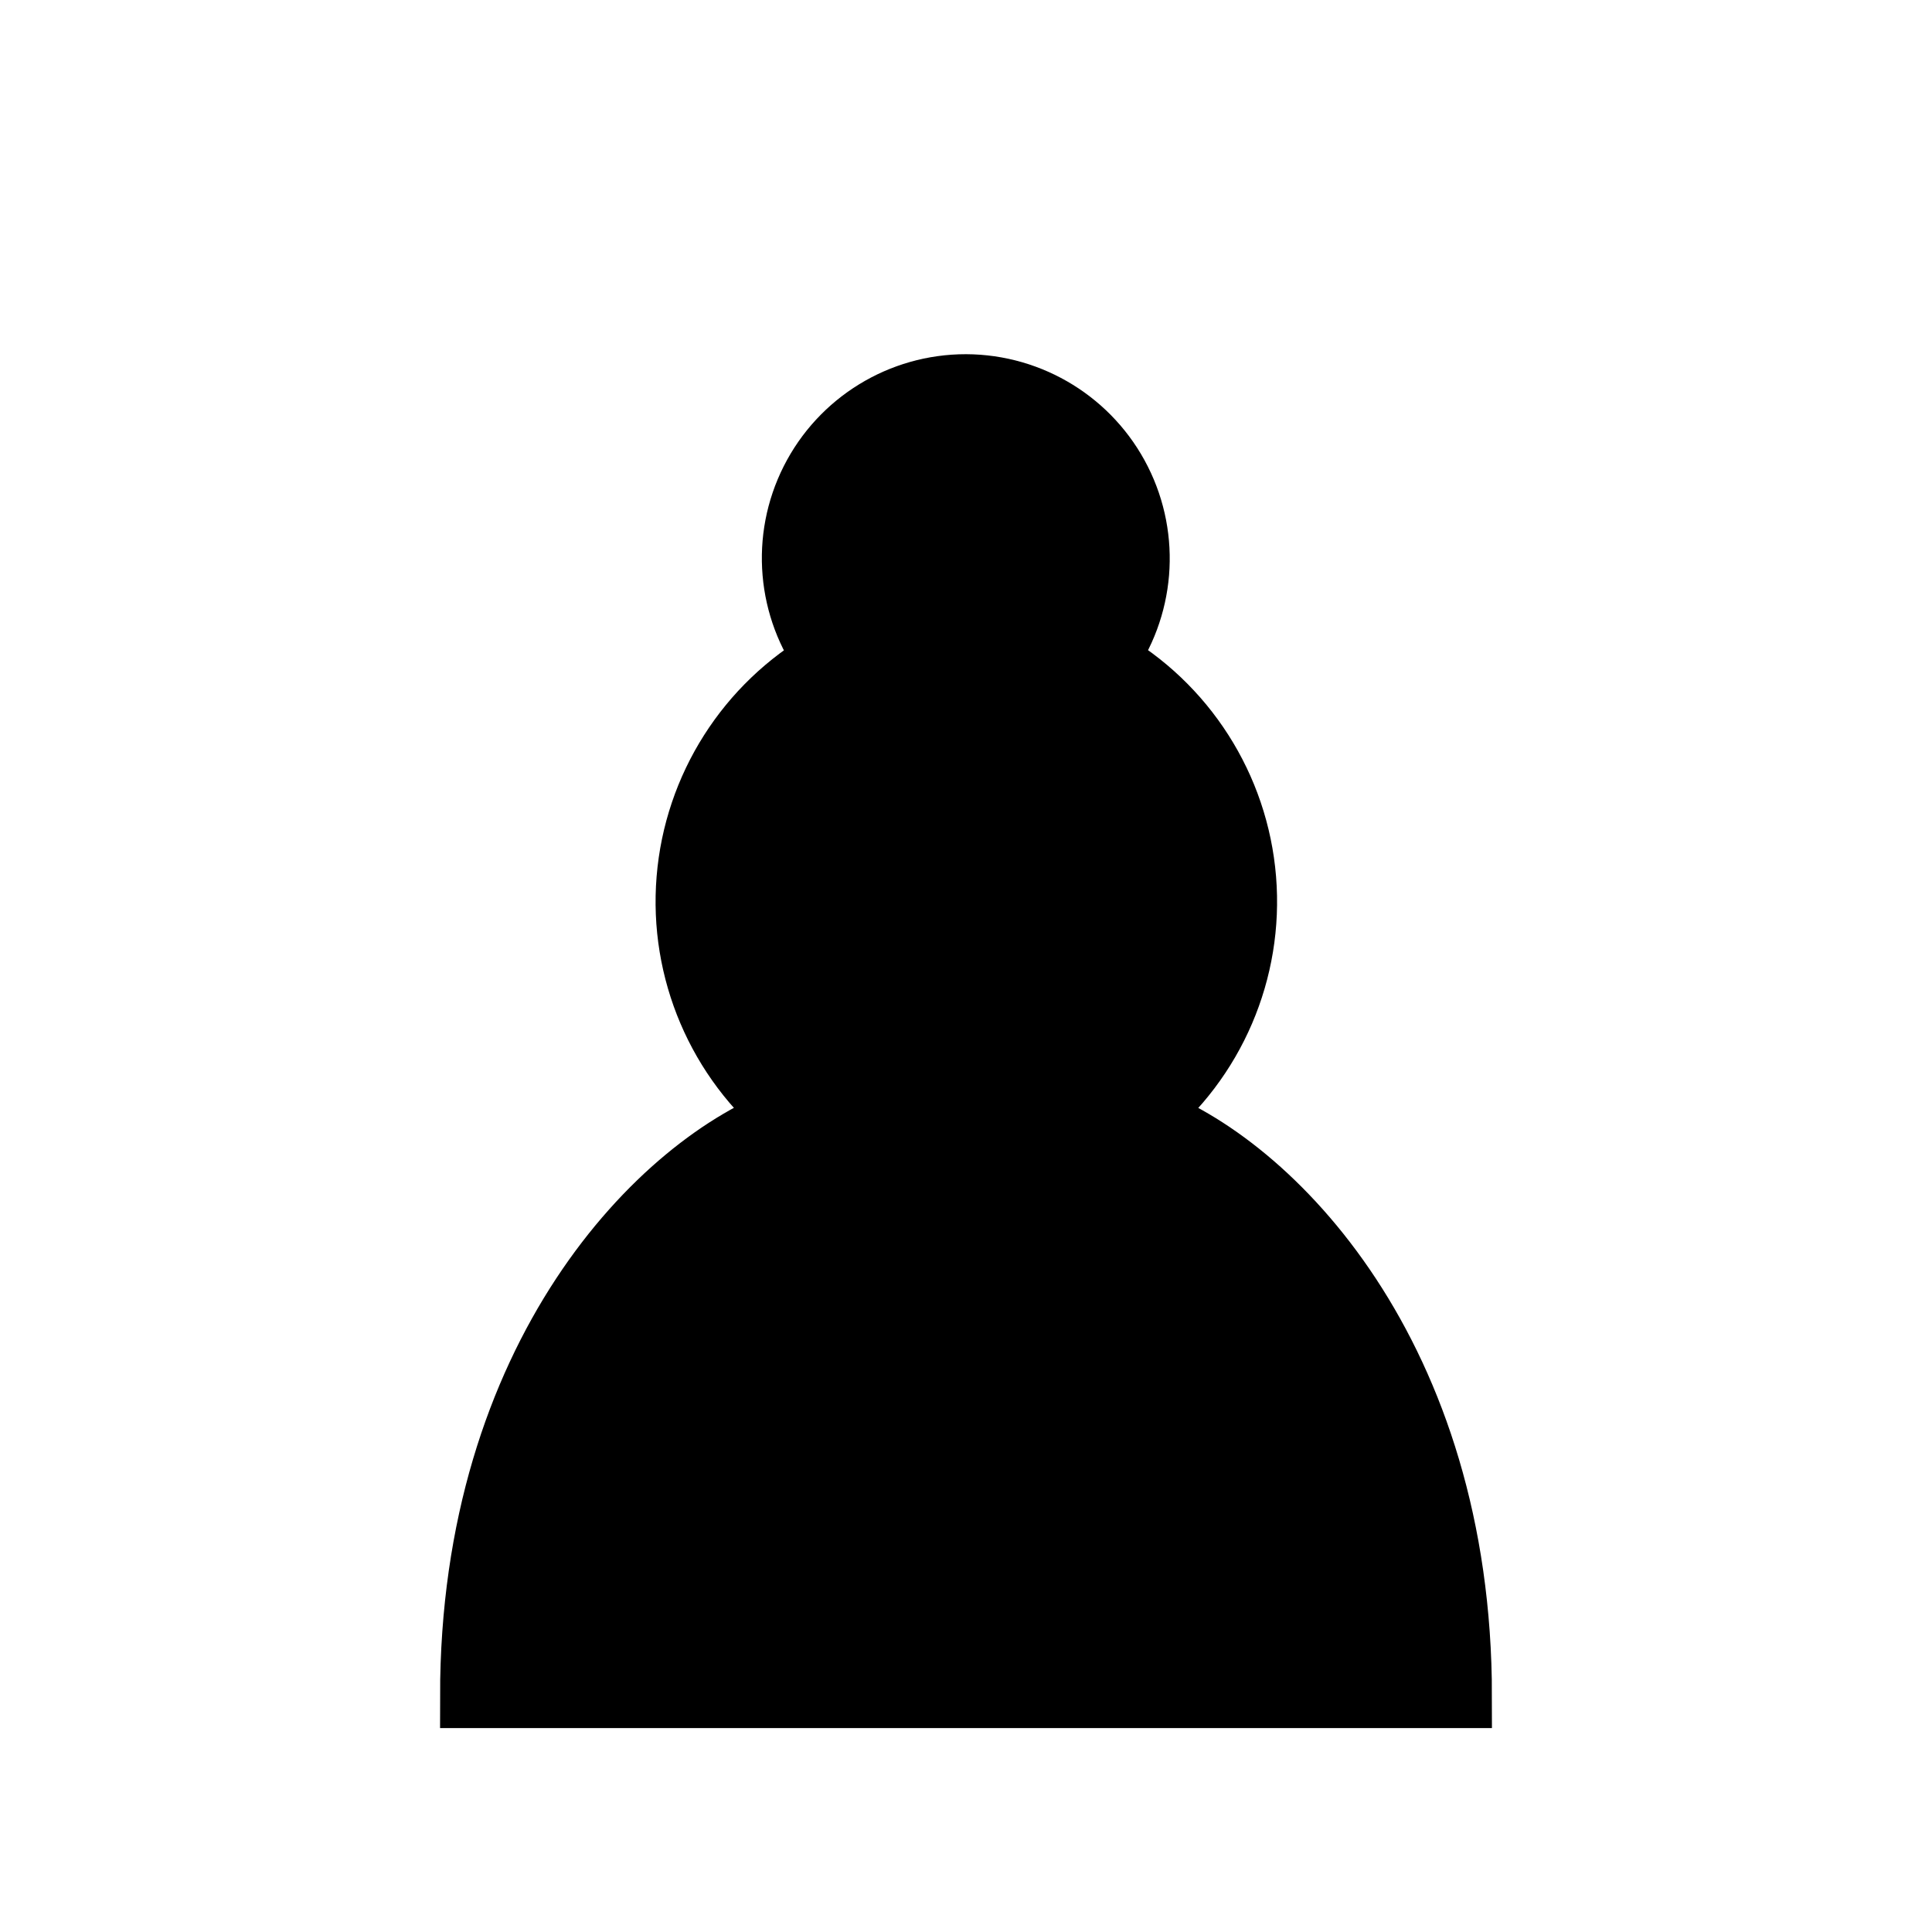
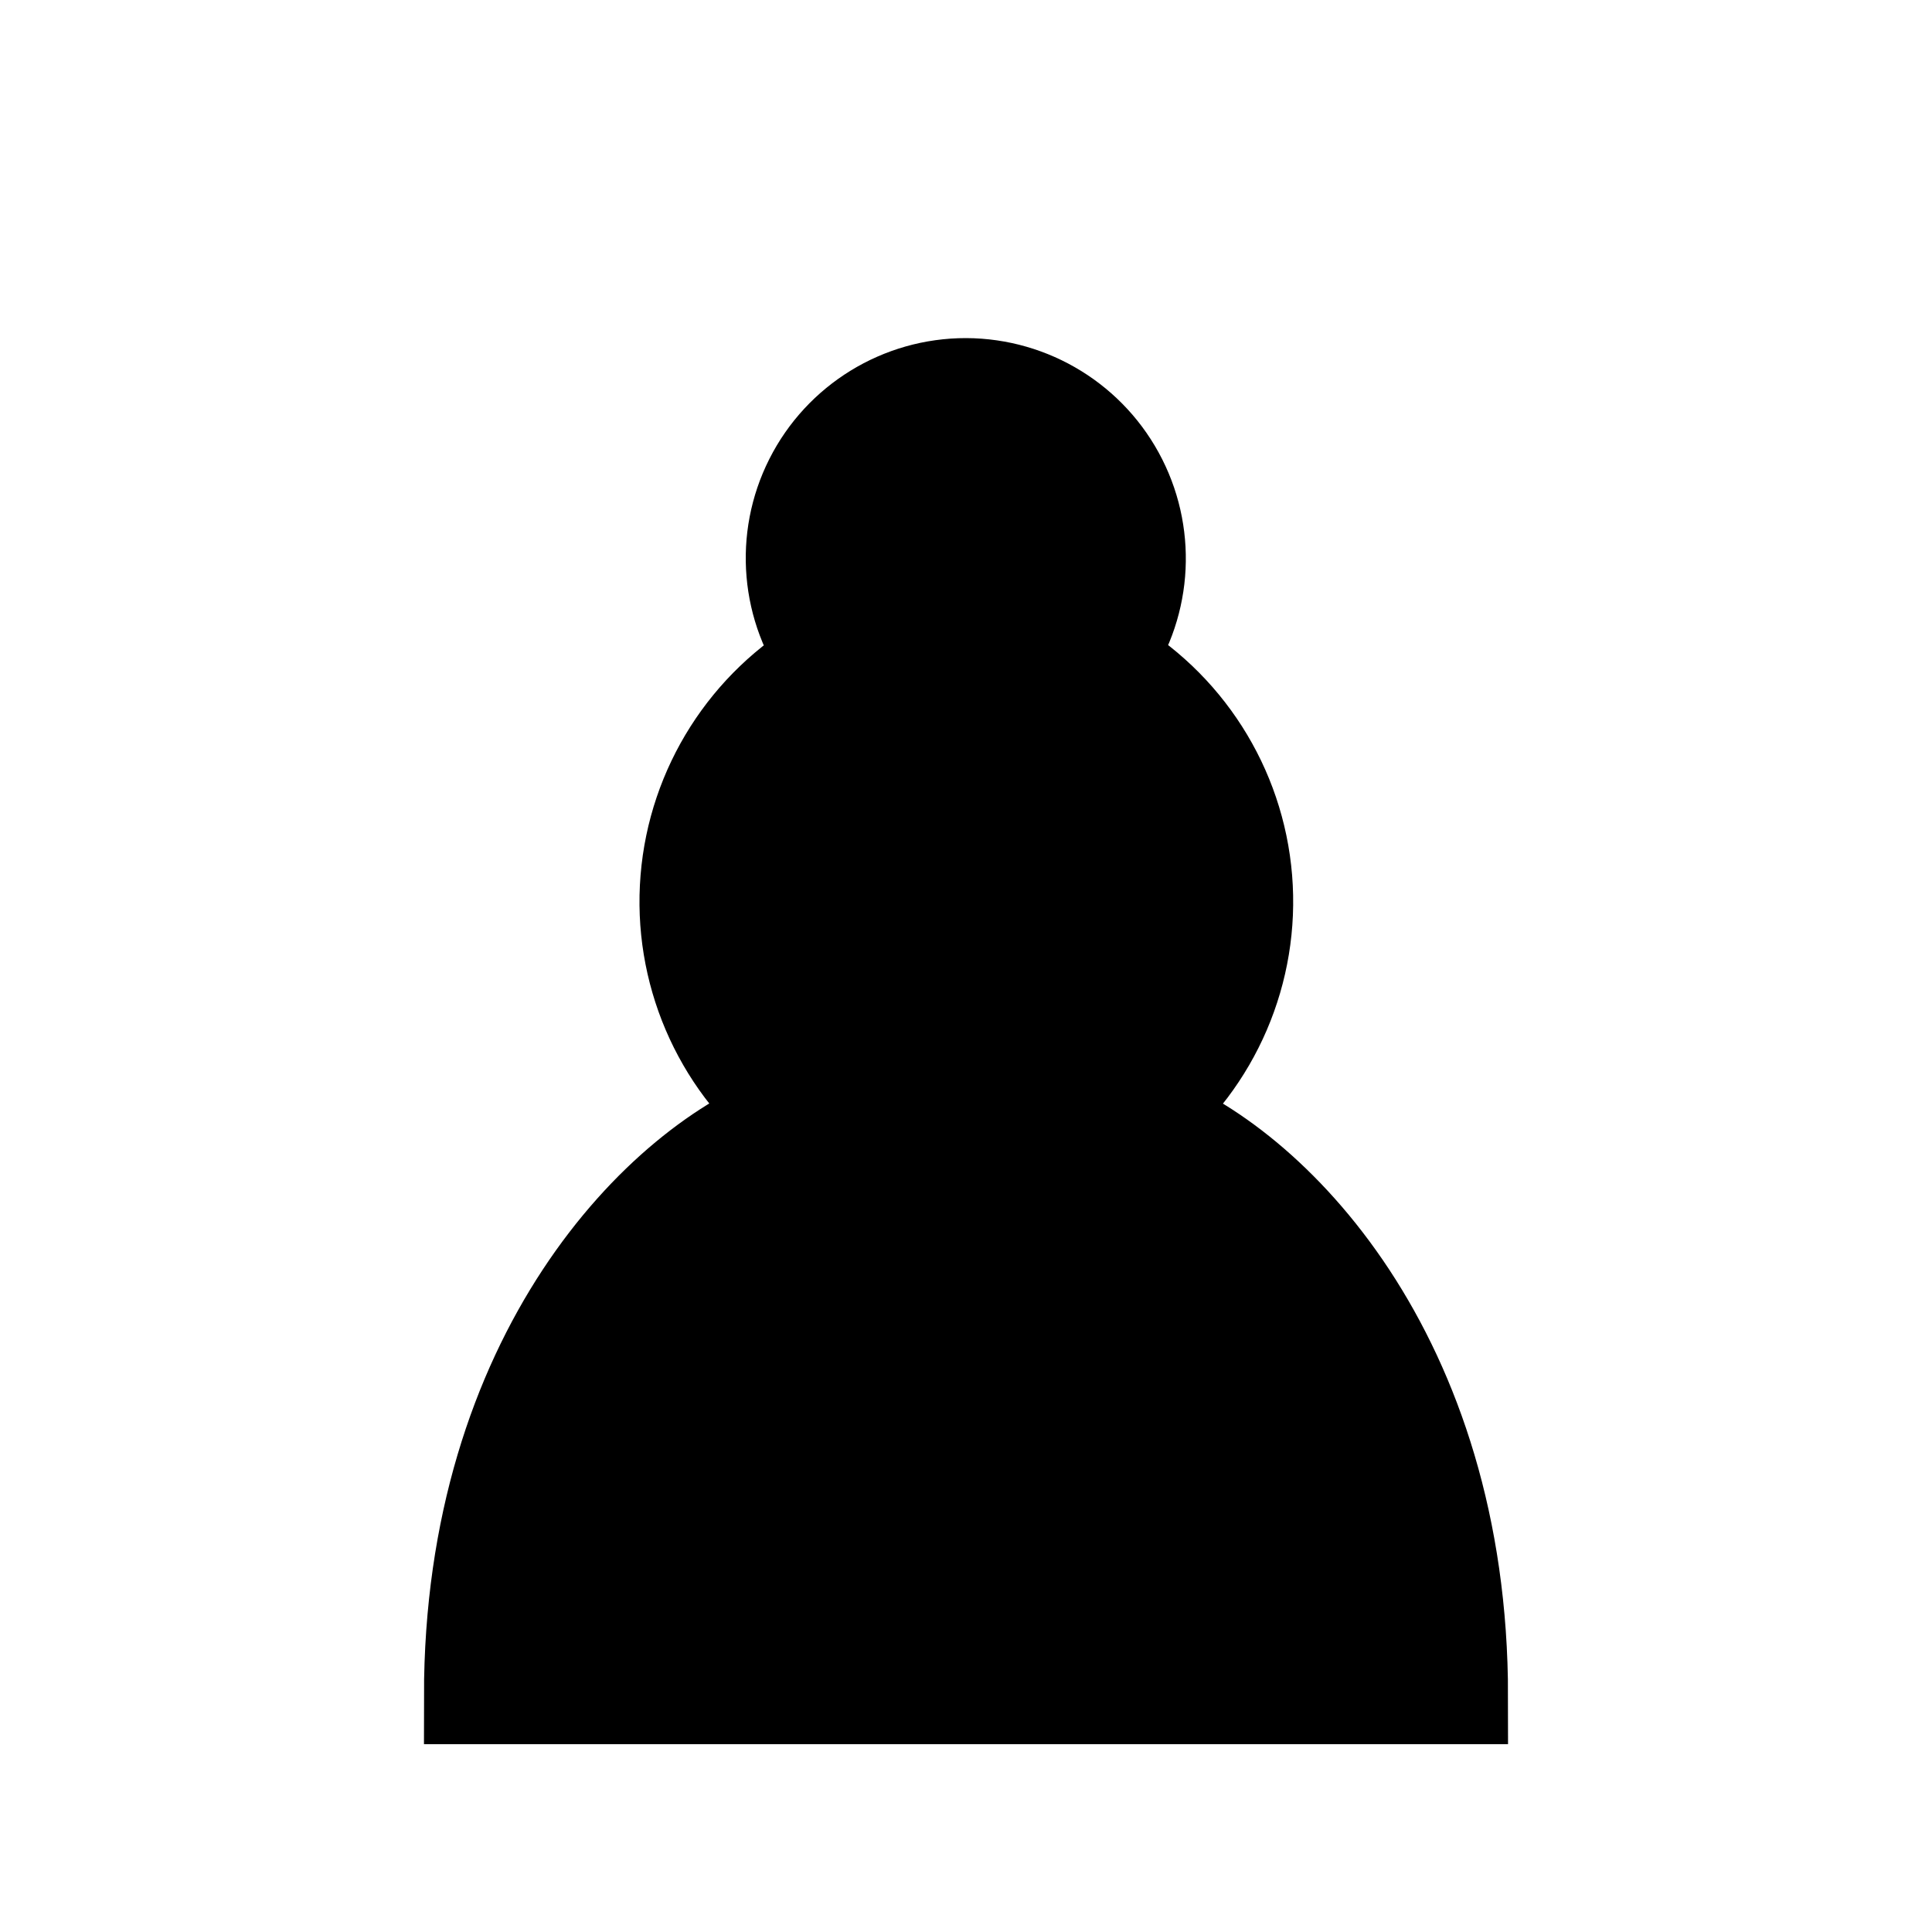
<svg xmlns="http://www.w3.org/2000/svg" style="color-scheme:light only" width="45" height="45" viewBox="0 0 45 45">
-   <path stroke="#000" stroke-linecap="round" stroke-width="1.5" d="M22.5 9a4 4 0 0 0-3.22 6.38 6.48 6.48 0 0 0-.87 10.65c-3 1.06-7.41 5.55-7.41 13.47h23c0-7.92-4.41-12.41-7.41-13.47a6.46 6.46 0 0 0-.87-10.65A4.01 4.01 0 0 0 22.5 9z" />
+   <path stroke="#000" stroke-linecap="round" stroke-width="2.25" d="M22.5 9a4 4 0 0 0-3.22 6.38 6.48 6.48 0 0 0-.87 10.65c-3 1.06-7.41 5.55-7.41 13.47h23c0-7.92-4.41-12.41-7.41-13.47a6.46 6.46 0 0 0-.87-10.65A4.01 4.01 0 0 0 22.5 9z" />
</svg>
